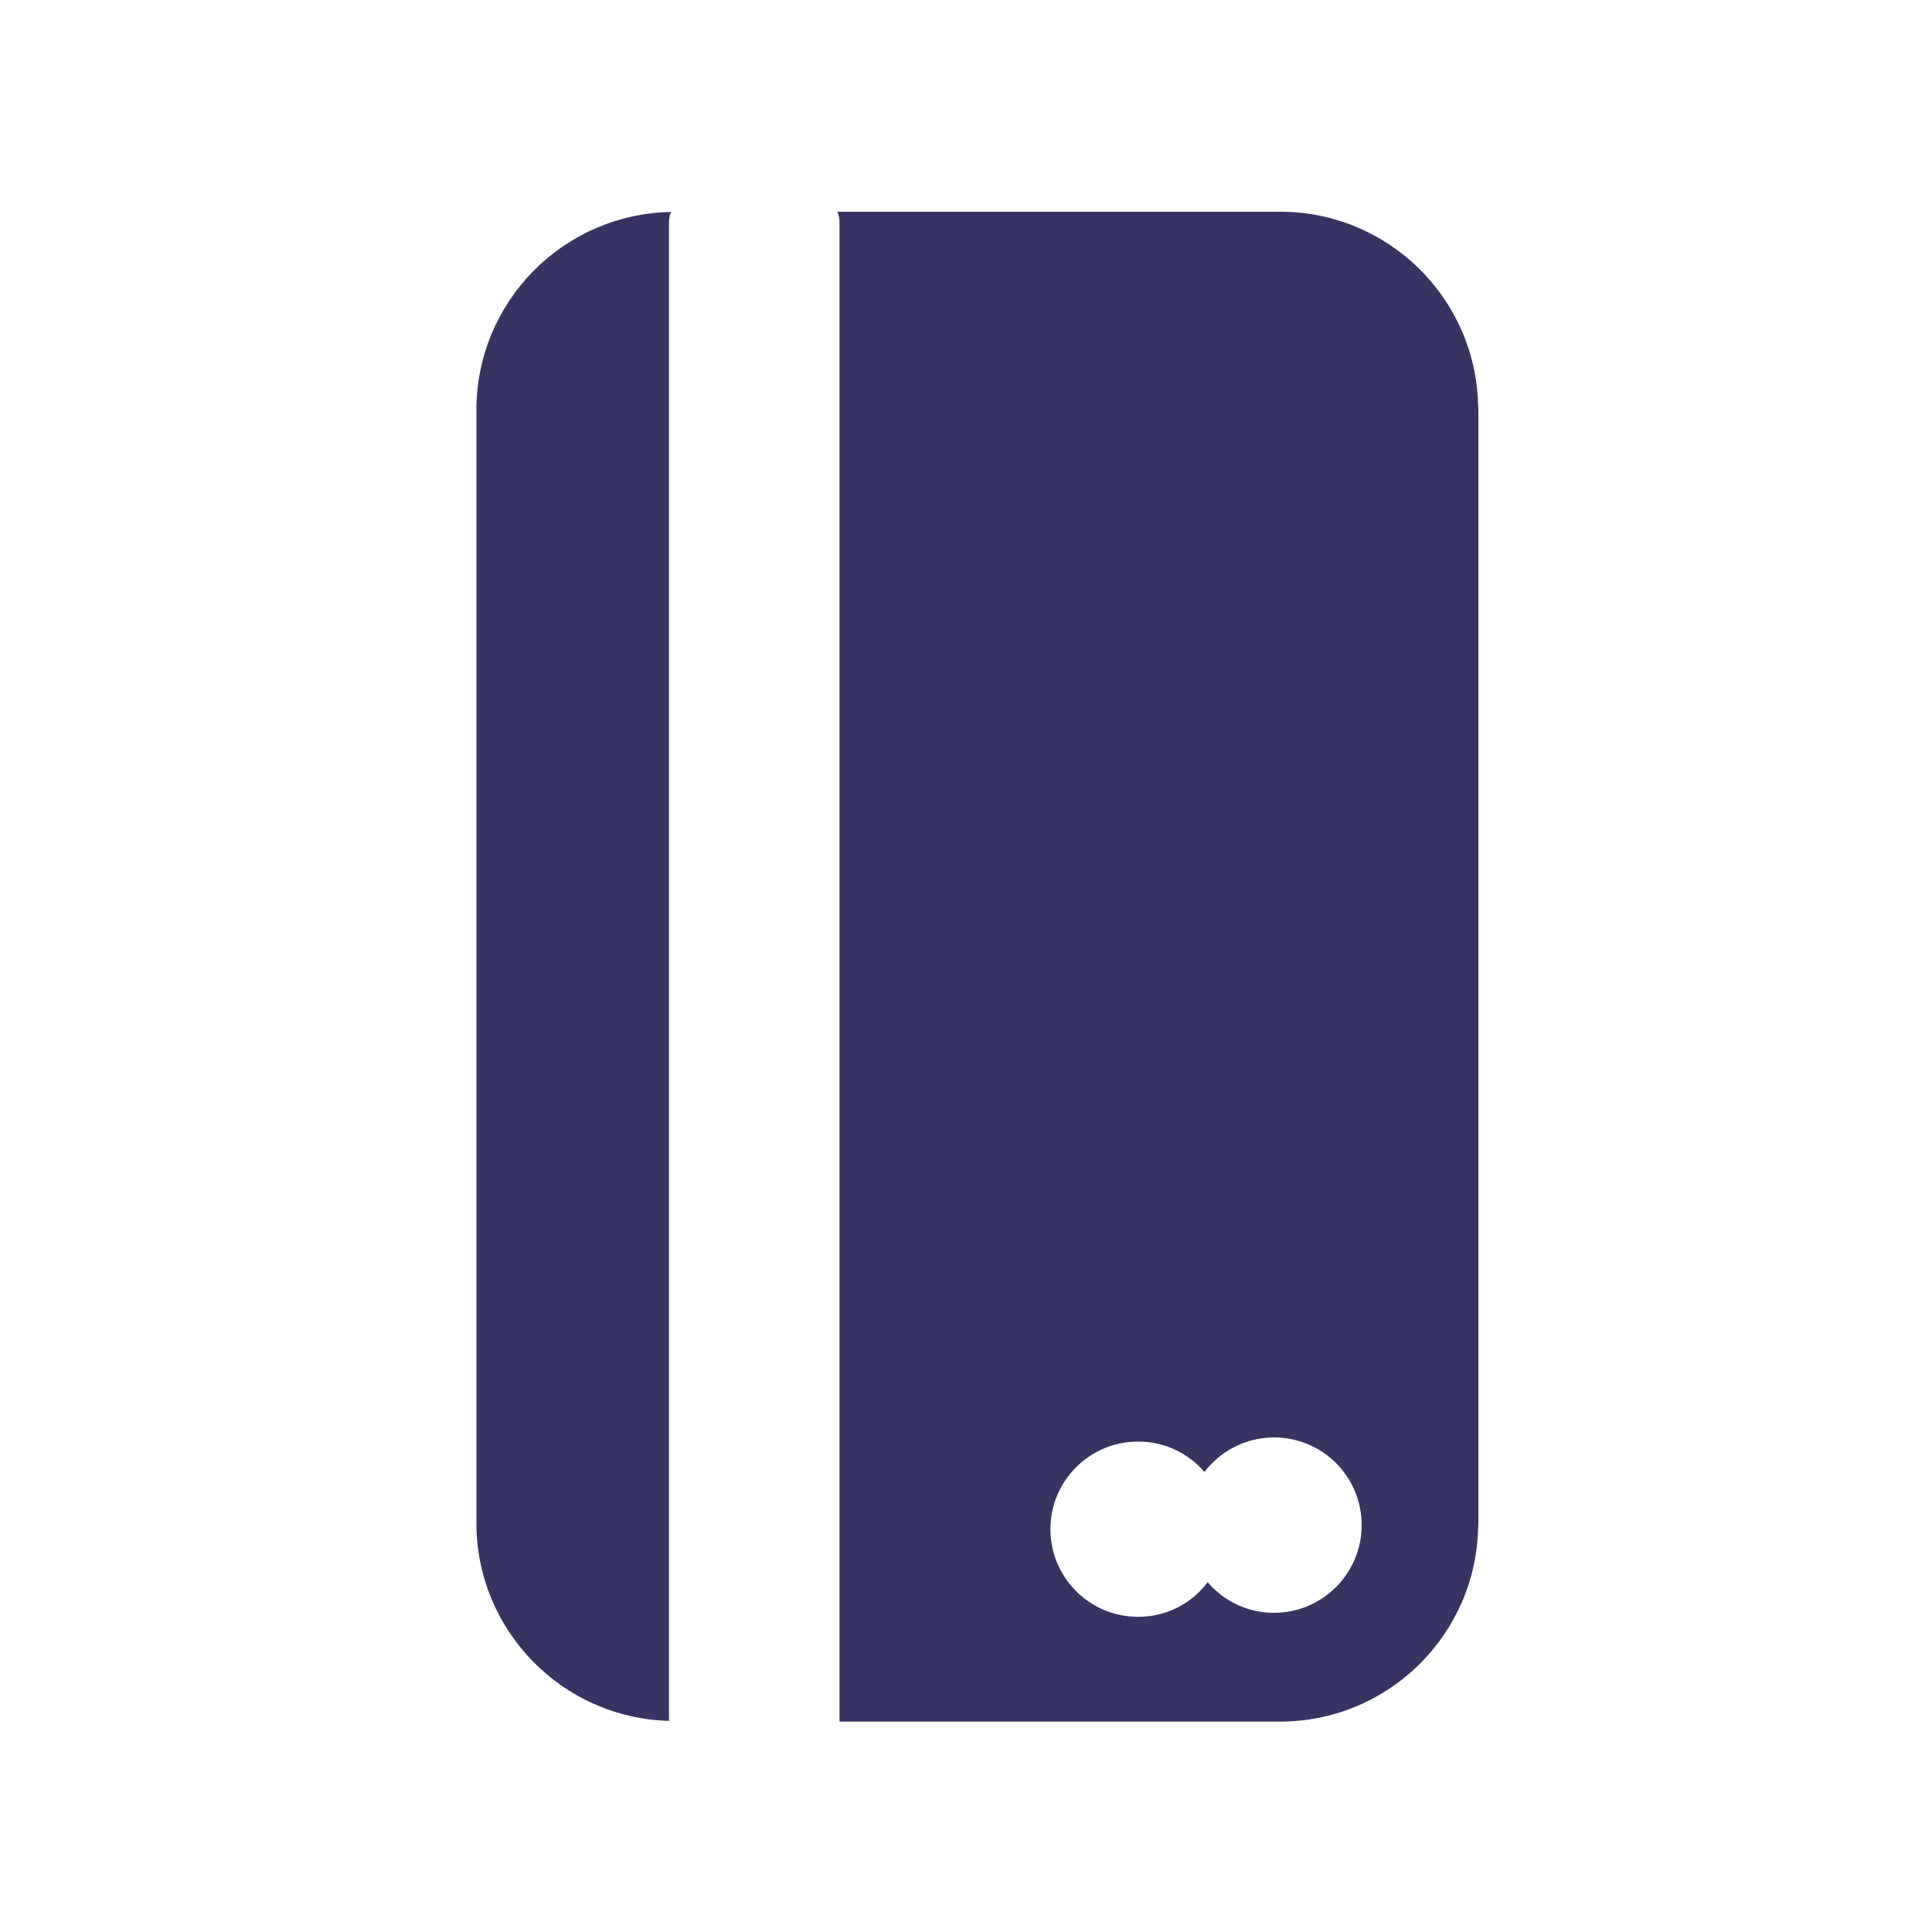
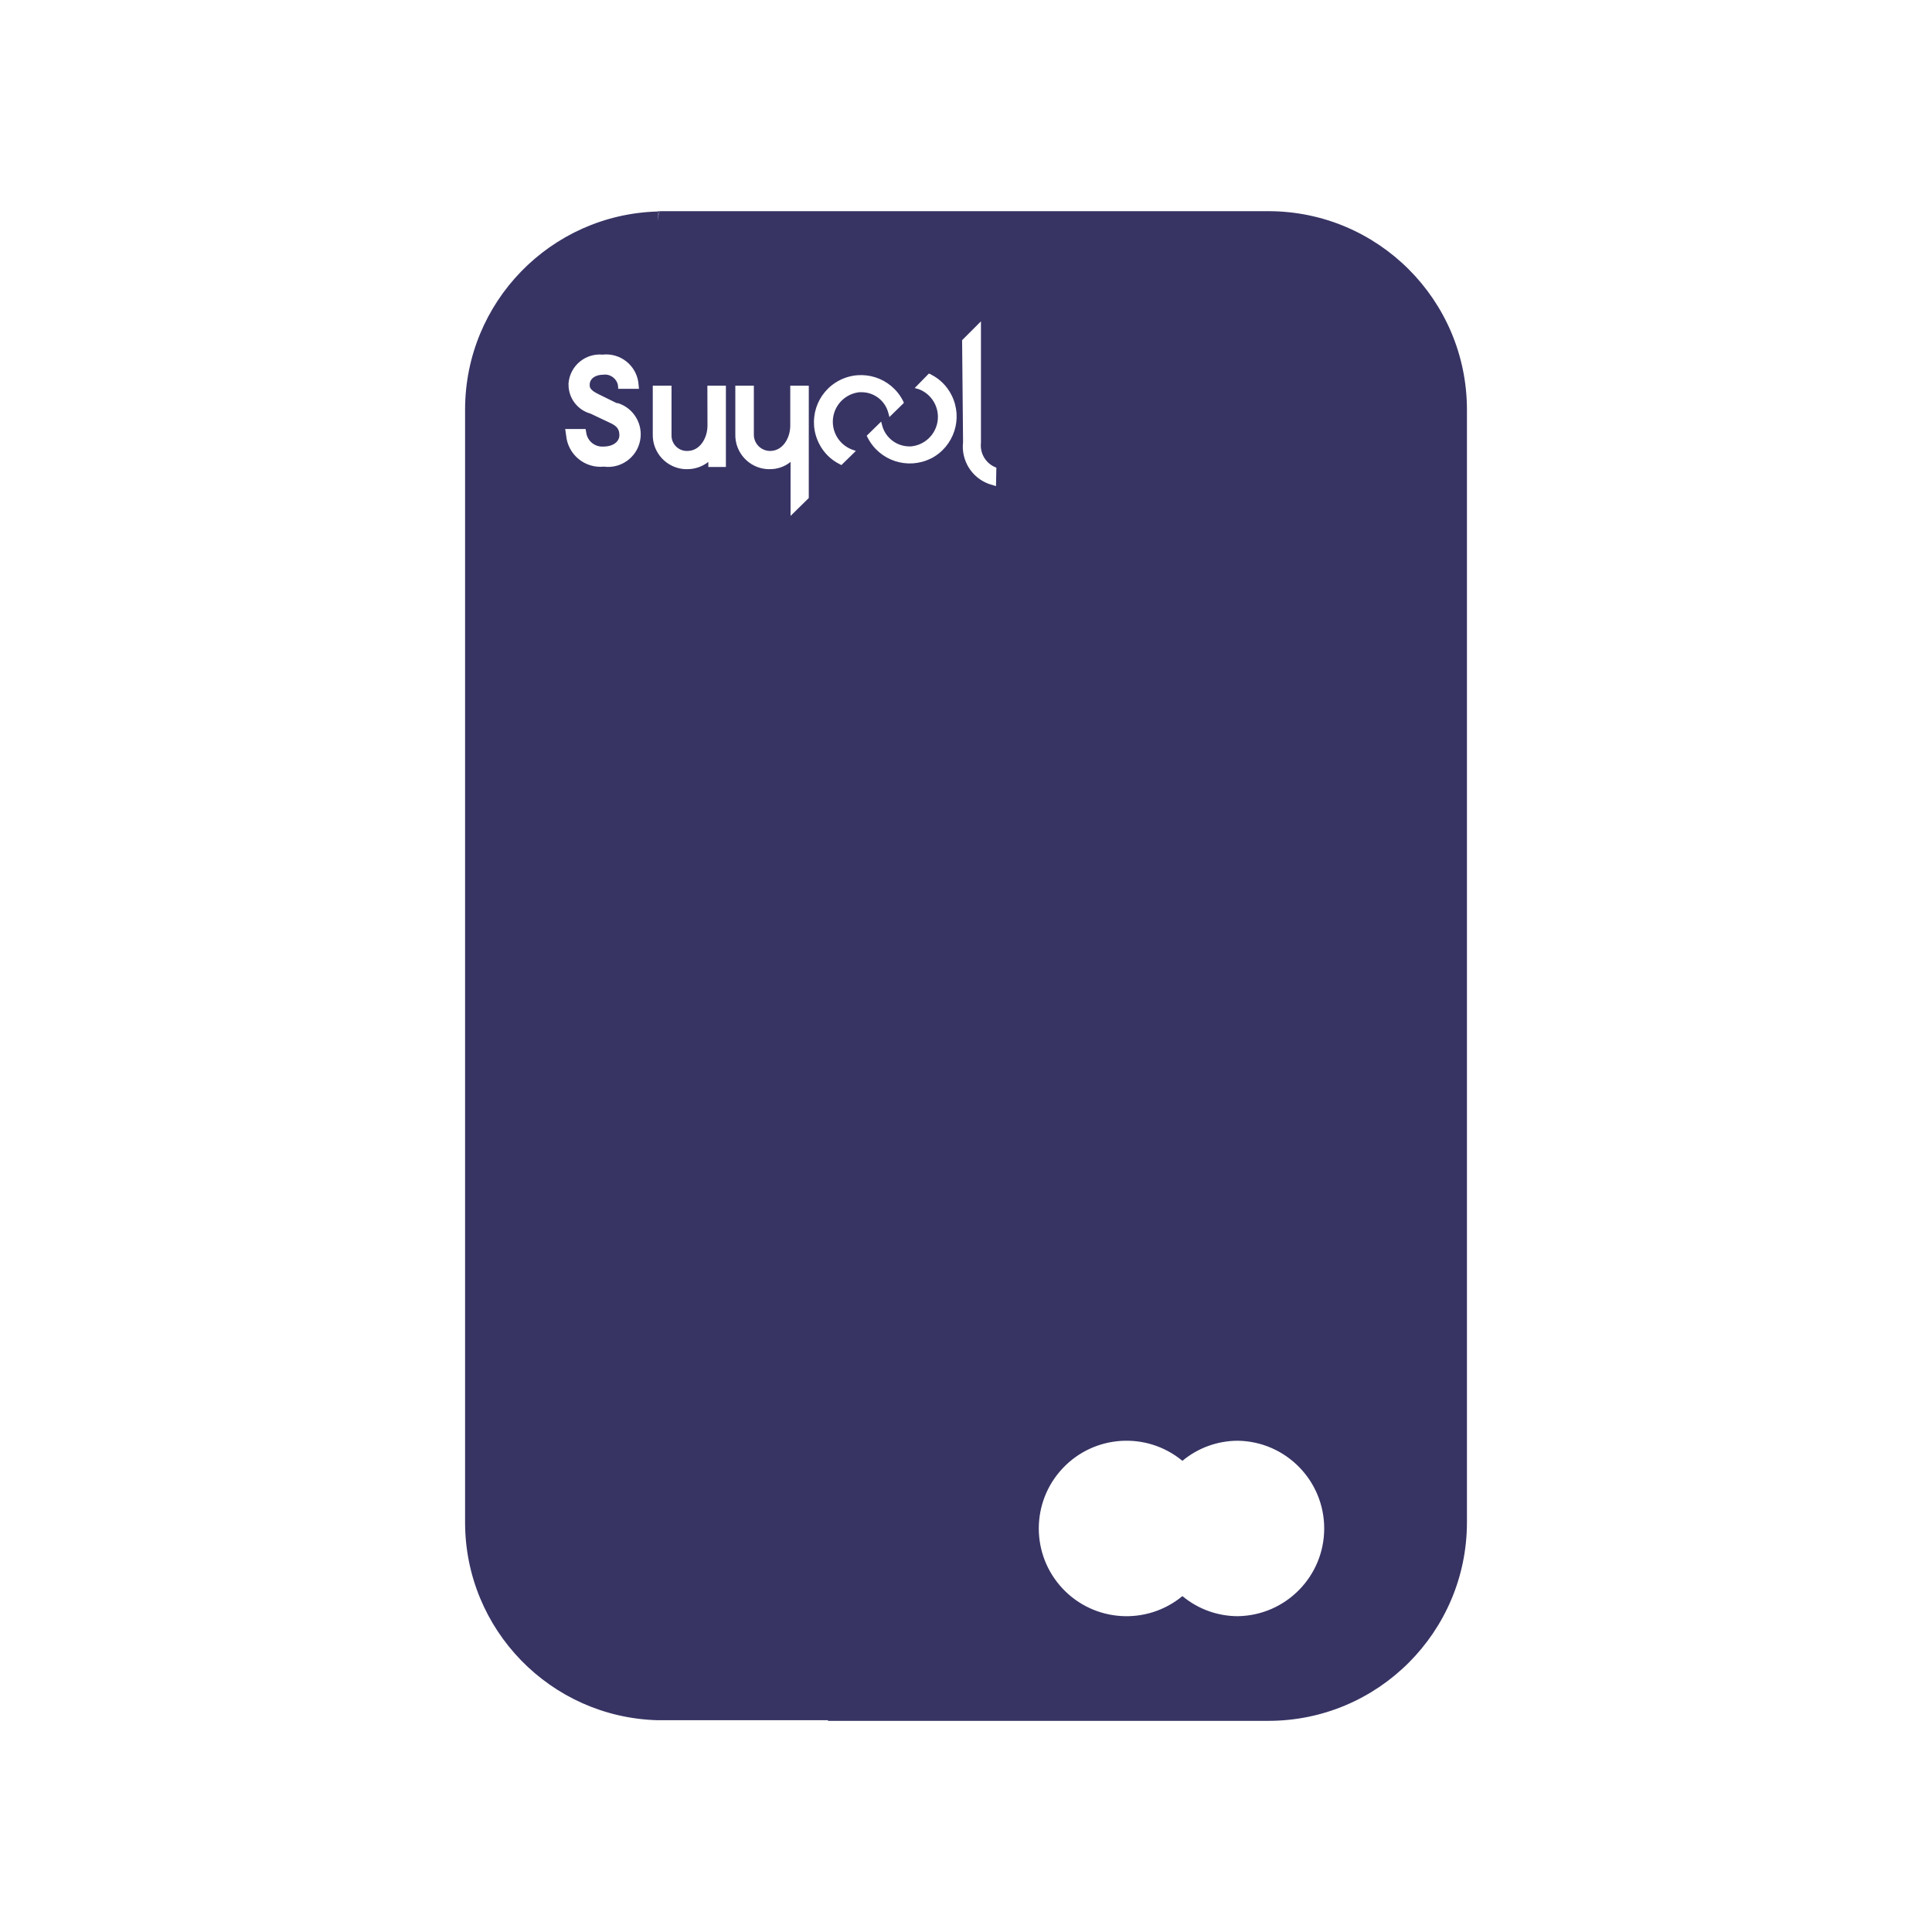
<svg xmlns="http://www.w3.org/2000/svg" width="73" height="73" viewBox="0 0 73 73">
  <defs>
    <clipPath id="clip-path">
-       <rect id="Rectangle_21955" data-name="Rectangle 21955" width="73" height="73" transform="translate(344 760)" fill="none" stroke="#707070" stroke-width="1" />
+       <rect id="Rectangle_21974" data-name="Rectangle 21974" width="73" height="73" transform="translate(347 761)" fill="none" stroke="#707070" stroke-width="1" />
    </clipPath>
    <clipPath id="clip-path-2">
-       <rect id="Rectangle_21837" data-name="Rectangle 21837" width="37.86" height="57.05" transform="translate(0 0)" fill="#373464" />
+       <rect id="Rectangle_21944" data-name="Rectangle 21944" width="37.854" height="57.043" fill="#373464" />
    </clipPath>
  </defs>
-   <g id="Mask_Group_7319" data-name="Mask Group 7319" transform="translate(-344 -760)" clip-path="url(#clip-path)">
-     <g id="Group_39472" data-name="Group 39472" transform="translate(362 768)">
-       <g id="Group_39471" data-name="Group 39471" clip-path="url(#clip-path-2)">
-         <path id="Path_42591" data-name="Path 42591" d="M7.354.009A7.489,7.489,0,0,0,0,7.491V49.548a7.485,7.485,0,0,0,7.277,7.475V.383A1.045,1.045,0,0,1,7.354.009" fill="#373464" />
-         <path id="Path_42592" data-name="Path 42592" d="M37.85,7.31A7.482,7.482,0,0,0,30.36,0H13.64a1,1,0,0,1,.08.38V57.05H30.36a7.488,7.488,0,0,0,7.49-7.31,1.21,1.21,0,0,0,.01-.19V7.5a1.21,1.21,0,0,0-.01-.19M30.14,52.94a3.273,3.273,0,0,1-2.51-1.16A3.24,3.24,0,0,1,25,53.09a3.31,3.31,0,1,1,0-6.62,3.263,3.263,0,0,1,2.51,1.15,3.307,3.307,0,0,1,5.94,2,3.316,3.316,0,0,1-3.31,3.32" fill="#373464" />
+   <g id="Mask_Group_7349" data-name="Mask Group 7349" transform="translate(-347 -761)" clip-path="url(#clip-path)">
+     <g id="Group_39944" data-name="Group 39944" transform="translate(364.573 768.979)">
+       <g id="Group_39943" data-name="Group 39943" transform="translate(0 0)" clip-path="url(#clip-path-2)">
+         <path id="Path_43508" data-name="Path 43508" d="M30.348,0H7.282V.012h.071a.966.966,0,0,0-.071.368V.012A7.489,7.489,0,0,0,0,7.495V49.548a7.478,7.478,0,0,0,7.282,7.471h6.428v.024H30.348a7.506,7.506,0,0,0,7.507-7.495V7.495A7.506,7.506,0,0,0,30.348,0M5.242,9.653A1.3,1.3,0,0,1,3.819,8.479L3.783,8.23h.771l.024.142a.612.612,0,0,0,.652.522c.368,0,.6-.19.6-.427s-.095-.356-.391-.486l-.7-.332a1.132,1.132,0,0,1-.83-1.079V6.5A1.183,1.183,0,0,1,5.194,5.42,1.229,1.229,0,0,1,6.546,6.463l.024.249H5.787L5.775,6.57a.5.5,0,0,0-.557-.391c-.3,0-.51.154-.51.379,0,.095,0,.2.356.368l.676.332.012-.012a1.234,1.234,0,0,1-.51,2.407m4.613.012H9.191v-.19a1.29,1.29,0,0,1-.795.273H8.313A1.289,1.289,0,0,1,7.092,8.42V6.594H7.8V8.479a.58.58,0,0,0,.6.581c.474,0,.759-.486.759-.961L9.155,6.594h.7Zm3.131,1.174-.688.676V9.475a1.232,1.232,0,0,1-.783.273h-.083A1.289,1.289,0,0,1,10.211,8.42V6.594h.7V8.467a.615.615,0,0,0,.617.593c.474,0,.759-.486.759-.961V6.594h.7Zm1.933-4A1.123,1.123,0,0,0,14.6,9l.166.059-.546.534-.071-.036a1.731,1.731,0,0,1-.771-.771,1.779,1.779,0,0,1,3.166-1.625l.036.083-.546.534L15.986,7.6a1.043,1.043,0,0,0-1.02-.759Zm2.692,2.5a1.786,1.786,0,0,1-2.4-.783l-.036-.071.546-.534.047.178a1.067,1.067,0,0,0,1.02.759h.059a1.12,1.12,0,0,0,.308-2.158l-.166-.047.534-.546.071.024.012.012a1.731,1.731,0,0,1,.771.771,1.785,1.785,0,0,1-.771,2.4m2.455,1.044-.273-.083a1.5,1.5,0,0,1-.972-1.577l-.036-3.854.712-.712V8.752a.894.894,0,0,0,.546.925l.036.012Zm9.143,42.7a3.274,3.274,0,0,1-2.1-.759,3.315,3.315,0,1,1,0-5.111,3.274,3.274,0,0,1,2.1-.759,3.315,3.315,0,0,1,0,6.629" transform="translate(0 0)" fill="#373464" />
+         <path id="Path_43509" data-name="Path 43509" d="M6.211.01A.966.966,0,0,0,6.14.378V.01Z" transform="translate(1.142 0.002)" fill="#373464" />
      </g>
    </g>
  </g>
</svg>
